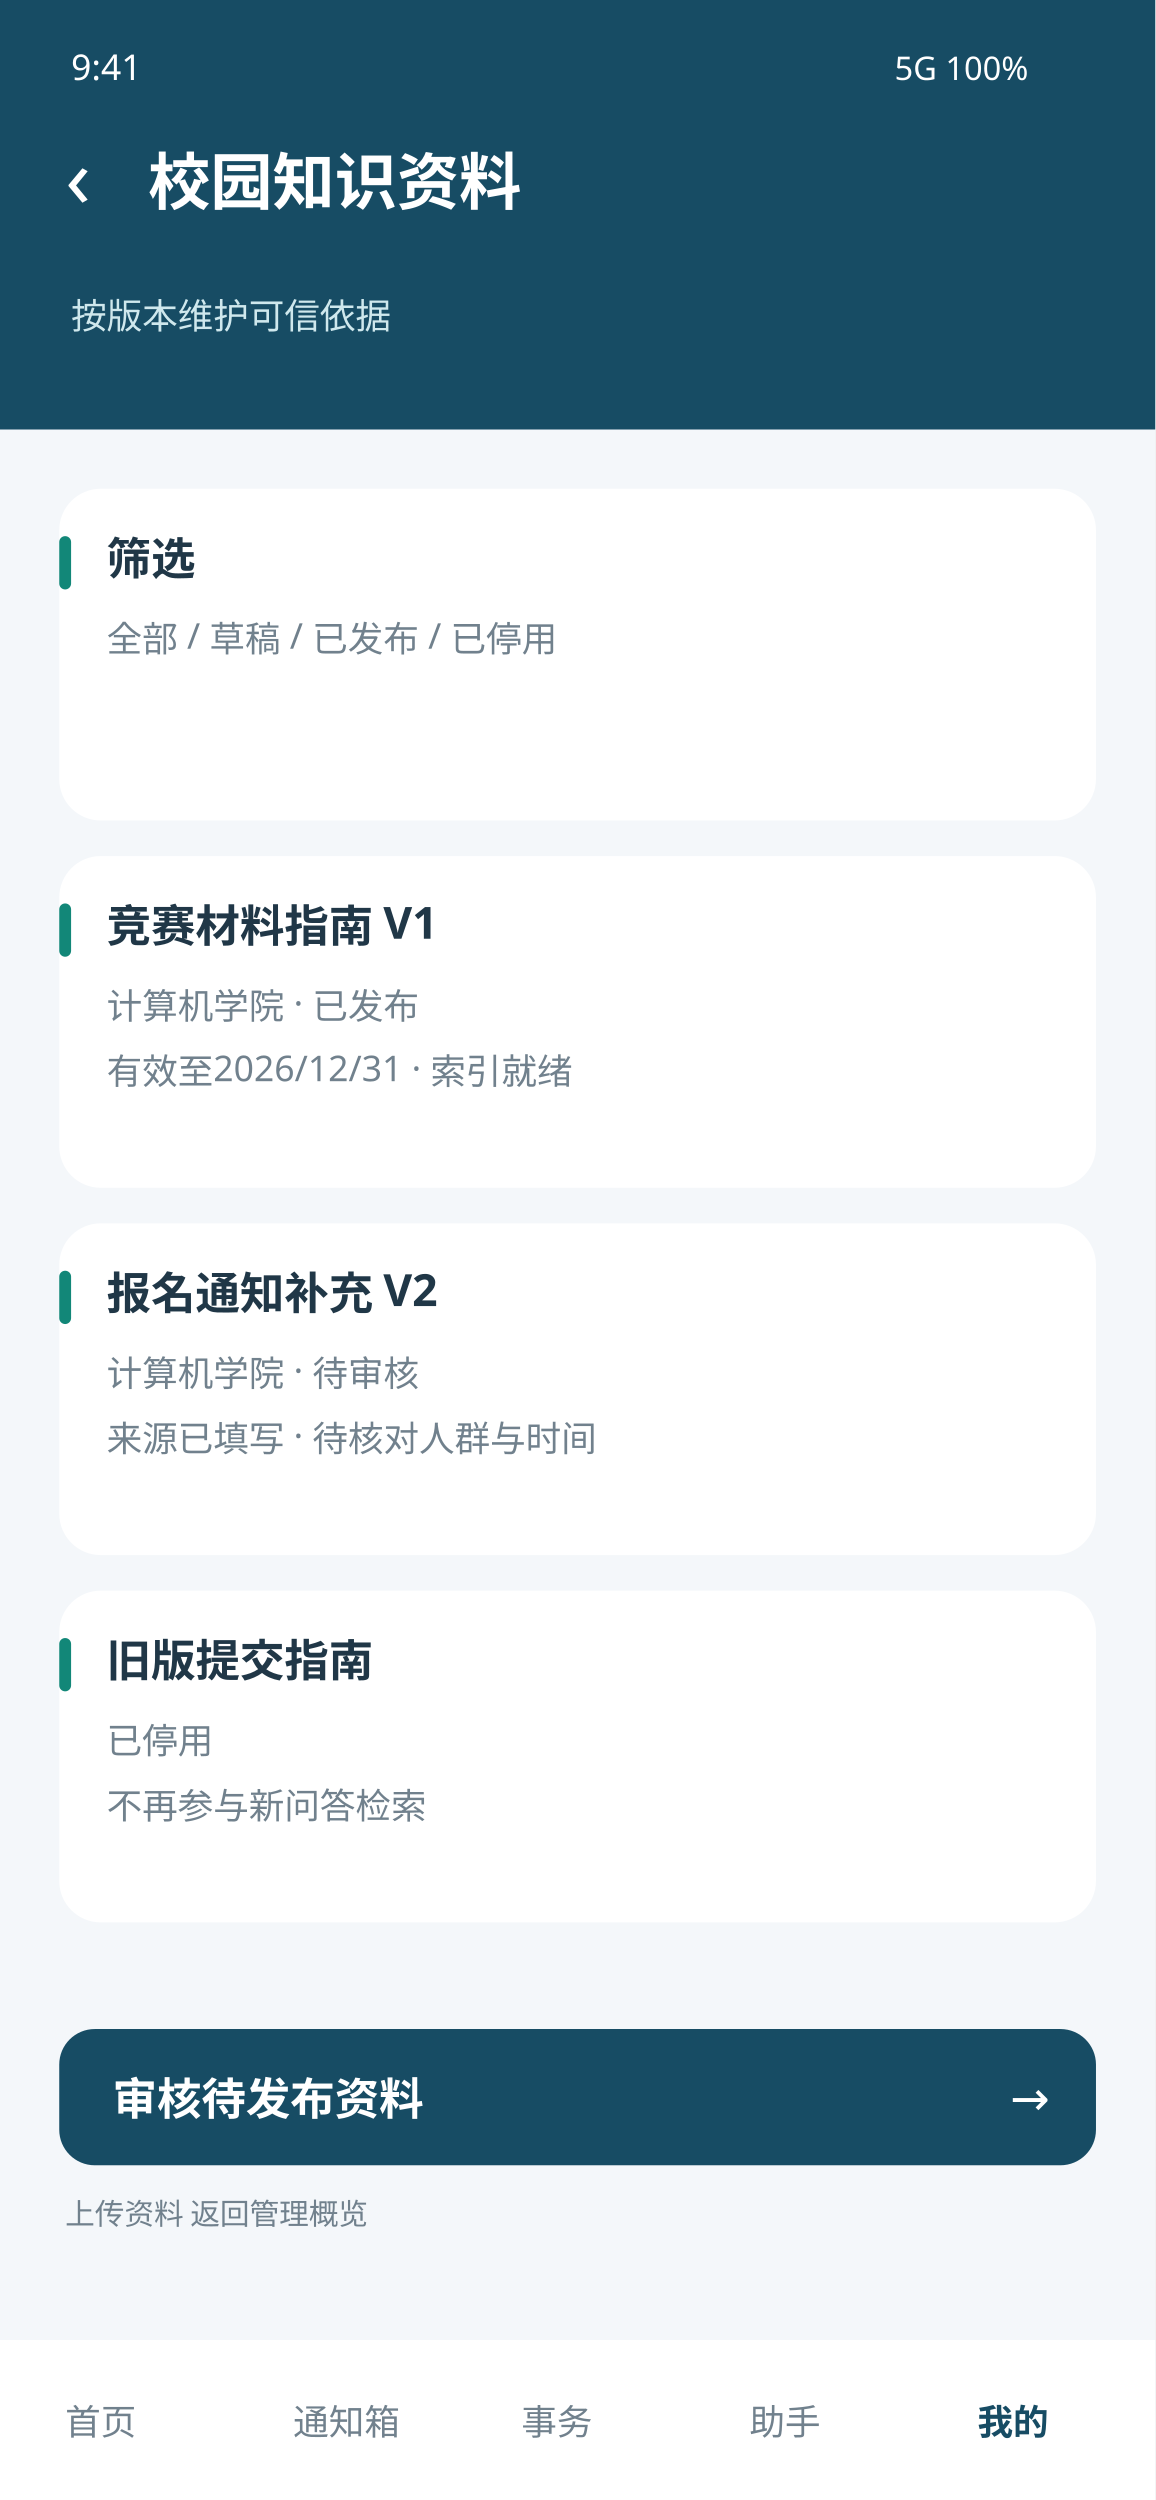
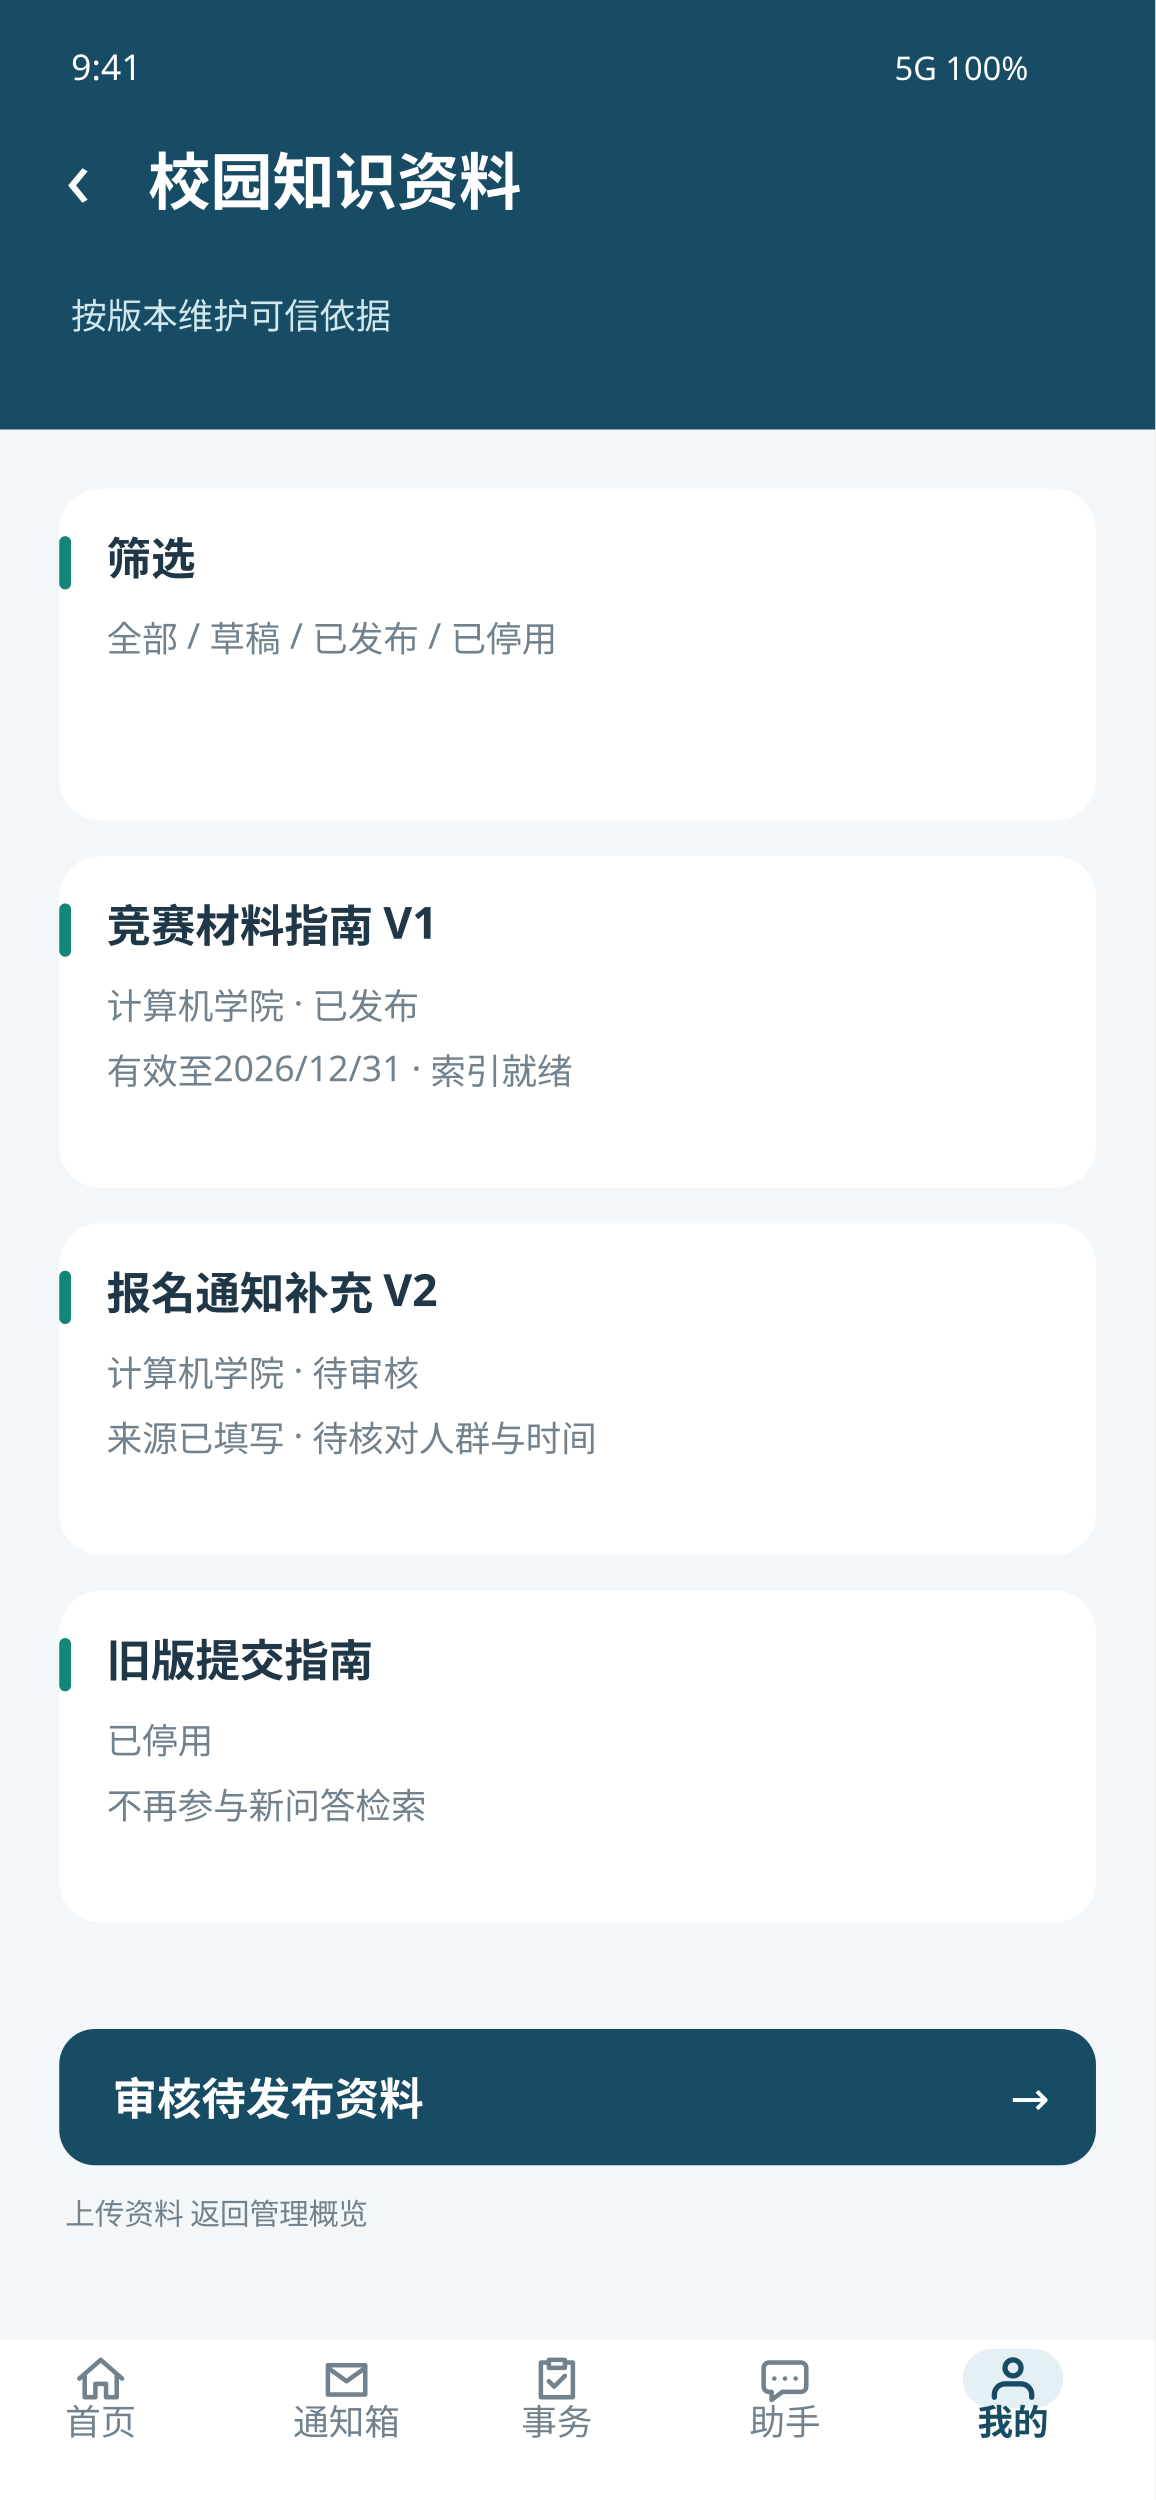
<svg xmlns="http://www.w3.org/2000/svg" width="390" height="844" viewBox="0 0 390 844">
  <g id="A02-资料列表">
    <rect x="0" y="0" width="390" height="844" rx="0" fill="#F4F7FA" stroke="none" />
    <rect x="0" y="0" width="390" height="145" rx="0" fill="#174C64" stroke="none" />
    <text x="24" y="27" font-family="Microsoft YaHei, PingFang SC, sans-serif" font-size="12" font-weight="normal" fill="#FFFFFF">9:41</text>
    <text x="302" y="27" font-family="Microsoft YaHei, PingFang SC, sans-serif" font-size="11" font-weight="normal" fill="#FFFFFF">5G  100%</text>
    <text x="22" y="70" font-family="Microsoft YaHei, PingFang SC, sans-serif" font-size="28" font-weight="normal" fill="#FFFFFF">‹</text>
    <text x="50" y="69" font-family="Microsoft YaHei, PingFang SC, sans-serif" font-size="21" font-weight="bold" fill="#FFFFFF">校园知识资料</text>
    <text x="24" y="111" font-family="Microsoft YaHei, PingFang SC, sans-serif" font-size="12" font-weight="normal" fill="#CFE8ED">按版本维护可信依据</text>
    <g id="card-1">
      <rect x="20" y="165" width="350" height="112" rx="14" fill="#FFFFFF" stroke="none" />
      <rect x="20" y="181" width="4" height="18" rx="2" fill="#128778" stroke="none" />
      <text x="36" y="194" font-family="Microsoft YaHei, PingFang SC, sans-serif" font-size="15" font-weight="bold" fill="#203747">筛选</text>
      <text x="36" y="220" font-family="Microsoft YaHei, PingFang SC, sans-serif" font-size="12" font-weight="normal" fill="#71818D">全部 / 草稿 / 已发布 / 已停用</text>
    </g>
    <g id="card-2">
      <rect x="20" y="289" width="350" height="112" rx="14" fill="#FFFFFF" stroke="none" />
      <rect x="20" y="305" width="4" height="18" rx="2" fill="#128778" stroke="none" />
      <text x="36" y="318" font-family="Microsoft YaHei, PingFang SC, sans-serif" font-size="15" font-weight="bold" fill="#203747">竞赛材料指南 V1</text>
      <text x="36" y="344" font-family="Microsoft YaHei, PingFang SC, sans-serif" font-size="12" font-weight="normal" fill="#71818D">计算机学院 · 已发布</text>
      <text x="36" y="366" font-family="Microsoft YaHei, PingFang SC, sans-serif" font-size="12" font-weight="normal" fill="#71818D">有效至2026/12/31 · 索引就绪</text>
    </g>
    <g id="card-3">
      <rect x="20" y="413" width="350" height="112" rx="14" fill="#FFFFFF" stroke="none" />
      <rect x="20" y="429" width="4" height="18" rx="2" fill="#128778" stroke="none" />
      <text x="36" y="442" font-family="Microsoft YaHei, PingFang SC, sans-serif" font-size="15" font-weight="bold" fill="#203747">报名通知补充 V2</text>
      <text x="36" y="468" font-family="Microsoft YaHei, PingFang SC, sans-serif" font-size="12" font-weight="normal" fill="#71818D">计算机学院 · 待审核</text>
      <text x="36" y="490" font-family="Microsoft YaHei, PingFang SC, sans-serif" font-size="12" font-weight="normal" fill="#71818D">来源已填写 · 待核对人群与时间</text>
    </g>
    <g id="card-4">
      <rect x="20" y="537" width="350" height="112" rx="14" fill="#FFFFFF" stroke="none" />
      <rect x="20" y="553" width="4" height="18" rx="2" fill="#128778" stroke="none" />
      <text x="36" y="566" font-family="Microsoft YaHei, PingFang SC, sans-serif" font-size="15" font-weight="bold" fill="#203747">旧版提交指南</text>
      <text x="36" y="592" font-family="Microsoft YaHei, PingFang SC, sans-serif" font-size="12" font-weight="normal" fill="#71818D">已停用</text>
      <text x="36" y="614" font-family="Microsoft YaHei, PingFang SC, sans-serif" font-size="12" font-weight="normal" fill="#71818D">不再参与新问答检索</text>
    </g>
    <g id="primary-action">
      <rect x="20" y="685" width="350" height="46" rx="12" fill="#174C64" stroke="none" />
      <text x="38" y="714" font-family="Microsoft YaHei, PingFang SC, sans-serif" font-size="15" font-weight="bold" fill="#FFFFFF">审核待发布资料</text>
      <text x="341" y="714" font-family="Microsoft YaHei, PingFang SC, sans-serif" font-size="16" font-weight="normal" fill="#FFFFFF">→</text>
    </g>
    <text x="22" y="751" font-family="Microsoft YaHei, PingFang SC, sans-serif" font-size="10" font-weight="normal" fill="#71818D">上传资料     返回管理概览</text>
    <rect x="0" y="790" width="390" height="54" rx="0" fill="#FFFFFF" stroke="none" />
-     <text x="22" y="822" font-family="Microsoft YaHei, PingFang SC, sans-serif" font-size="12" font-weight="normal" fill="#71818D">首页</text>
-     <text x="99" y="822" font-family="Microsoft YaHei, PingFang SC, sans-serif" font-size="12" font-weight="normal" fill="#71818D">通知箱</text>
-     <text x="176" y="822" font-family="Microsoft YaHei, PingFang SC, sans-serif" font-size="12" font-weight="normal" fill="#71818D">事务</text>
-     <text x="253" y="822" font-family="Microsoft YaHei, PingFang SC, sans-serif" font-size="12" font-weight="normal" fill="#71818D">助手</text>
-     <text x="330" y="822" font-family="Microsoft YaHei, PingFang SC, sans-serif" font-size="12" font-weight="bold" fill="#174C64">我的</text>
+     <g transform="translate(0,793)">
+       <g id="底栏图标">
+         <g id="icon-首页">
+           <path d="M2 10 10 3l8 7M4 9v8h4v-5h4v5h4V9" transform="translate(25,1) scale(.9)" fill="none" stroke="#71818D" stroke-width="1.7" stroke-linecap="round" stroke-linejoin="round" />
+         </g>
+         <g id="icon-通知箱">
+           <path d="M3 5h14v11H3z M3 6l7 5 7-5" transform="translate(108,1) scale(.9)" fill="none" stroke="#71818D" stroke-width="1.7" stroke-linecap="round" stroke-linejoin="round" />
+         </g>
+         <g id="icon-事务">
+           <path d="M7 4H4v13h12V4h-3 M7 3h6v3H7z M7 11l2 2 4-4" transform="translate(179,1) scale(.9)" fill="none" stroke="#71818D" stroke-width="1.7" stroke-linecap="round" stroke-linejoin="round" />
+         </g>
+         <g id="icon-助手">
+           <path d="M4 4h12a2 2 0 0 1 2 2v7a2 2 0 0 1-2 2H9l-4 3v-3H4a2 2 0 0 1-2-2V6a2 2 0 0 1 2-2Z M6 10h.01 M10 10h.01 M14 10h.01" transform="translate(256,1) scale(.9)" fill="none" stroke="#71818D" stroke-width="1.7" stroke-linecap="round" stroke-linejoin="round" />
+         </g>
+         <g id="icon-我的">
+           <rect x="325" y="0" width="34" height="20" rx="10" fill="#E5F0F5" stroke="none" />
+           <path d="M13 6a3 3 0 1 1-6 0 3 3 0 0 1 6 0Z M3 17v-1a4 4 0 0 1 4-4h6a4 4 0 0 1 4 4v1" transform="translate(333,1) scale(.9)" fill="none" stroke="#174C64" stroke-width="2" stroke-linecap="round" stroke-linejoin="round" />
+         </g>
+       </g>
+     </g>
+     <text x="34" y="822" text-anchor="middle" font-family="Microsoft YaHei, PingFang SC, sans-serif" font-size="12" font-weight="400" fill="#71818D">首页</text>
+     <text x="117" y="822" text-anchor="middle" font-family="Microsoft YaHei, PingFang SC, sans-serif" font-size="12" font-weight="400" fill="#71818D">通知箱</text>
+     <text x="188" y="822" text-anchor="middle" font-family="Microsoft YaHei, PingFang SC, sans-serif" font-size="12" font-weight="400" fill="#71818D">事务</text>
+     <text x="265" y="822" text-anchor="middle" font-family="Microsoft YaHei, PingFang SC, sans-serif" font-size="12" font-weight="400" fill="#71818D">助手</text>
+     <text x="342" y="822" text-anchor="middle" font-family="Microsoft YaHei, PingFang SC, sans-serif" font-size="12" font-weight="700" fill="#174C64">我的</text>
  </g>
</svg>
